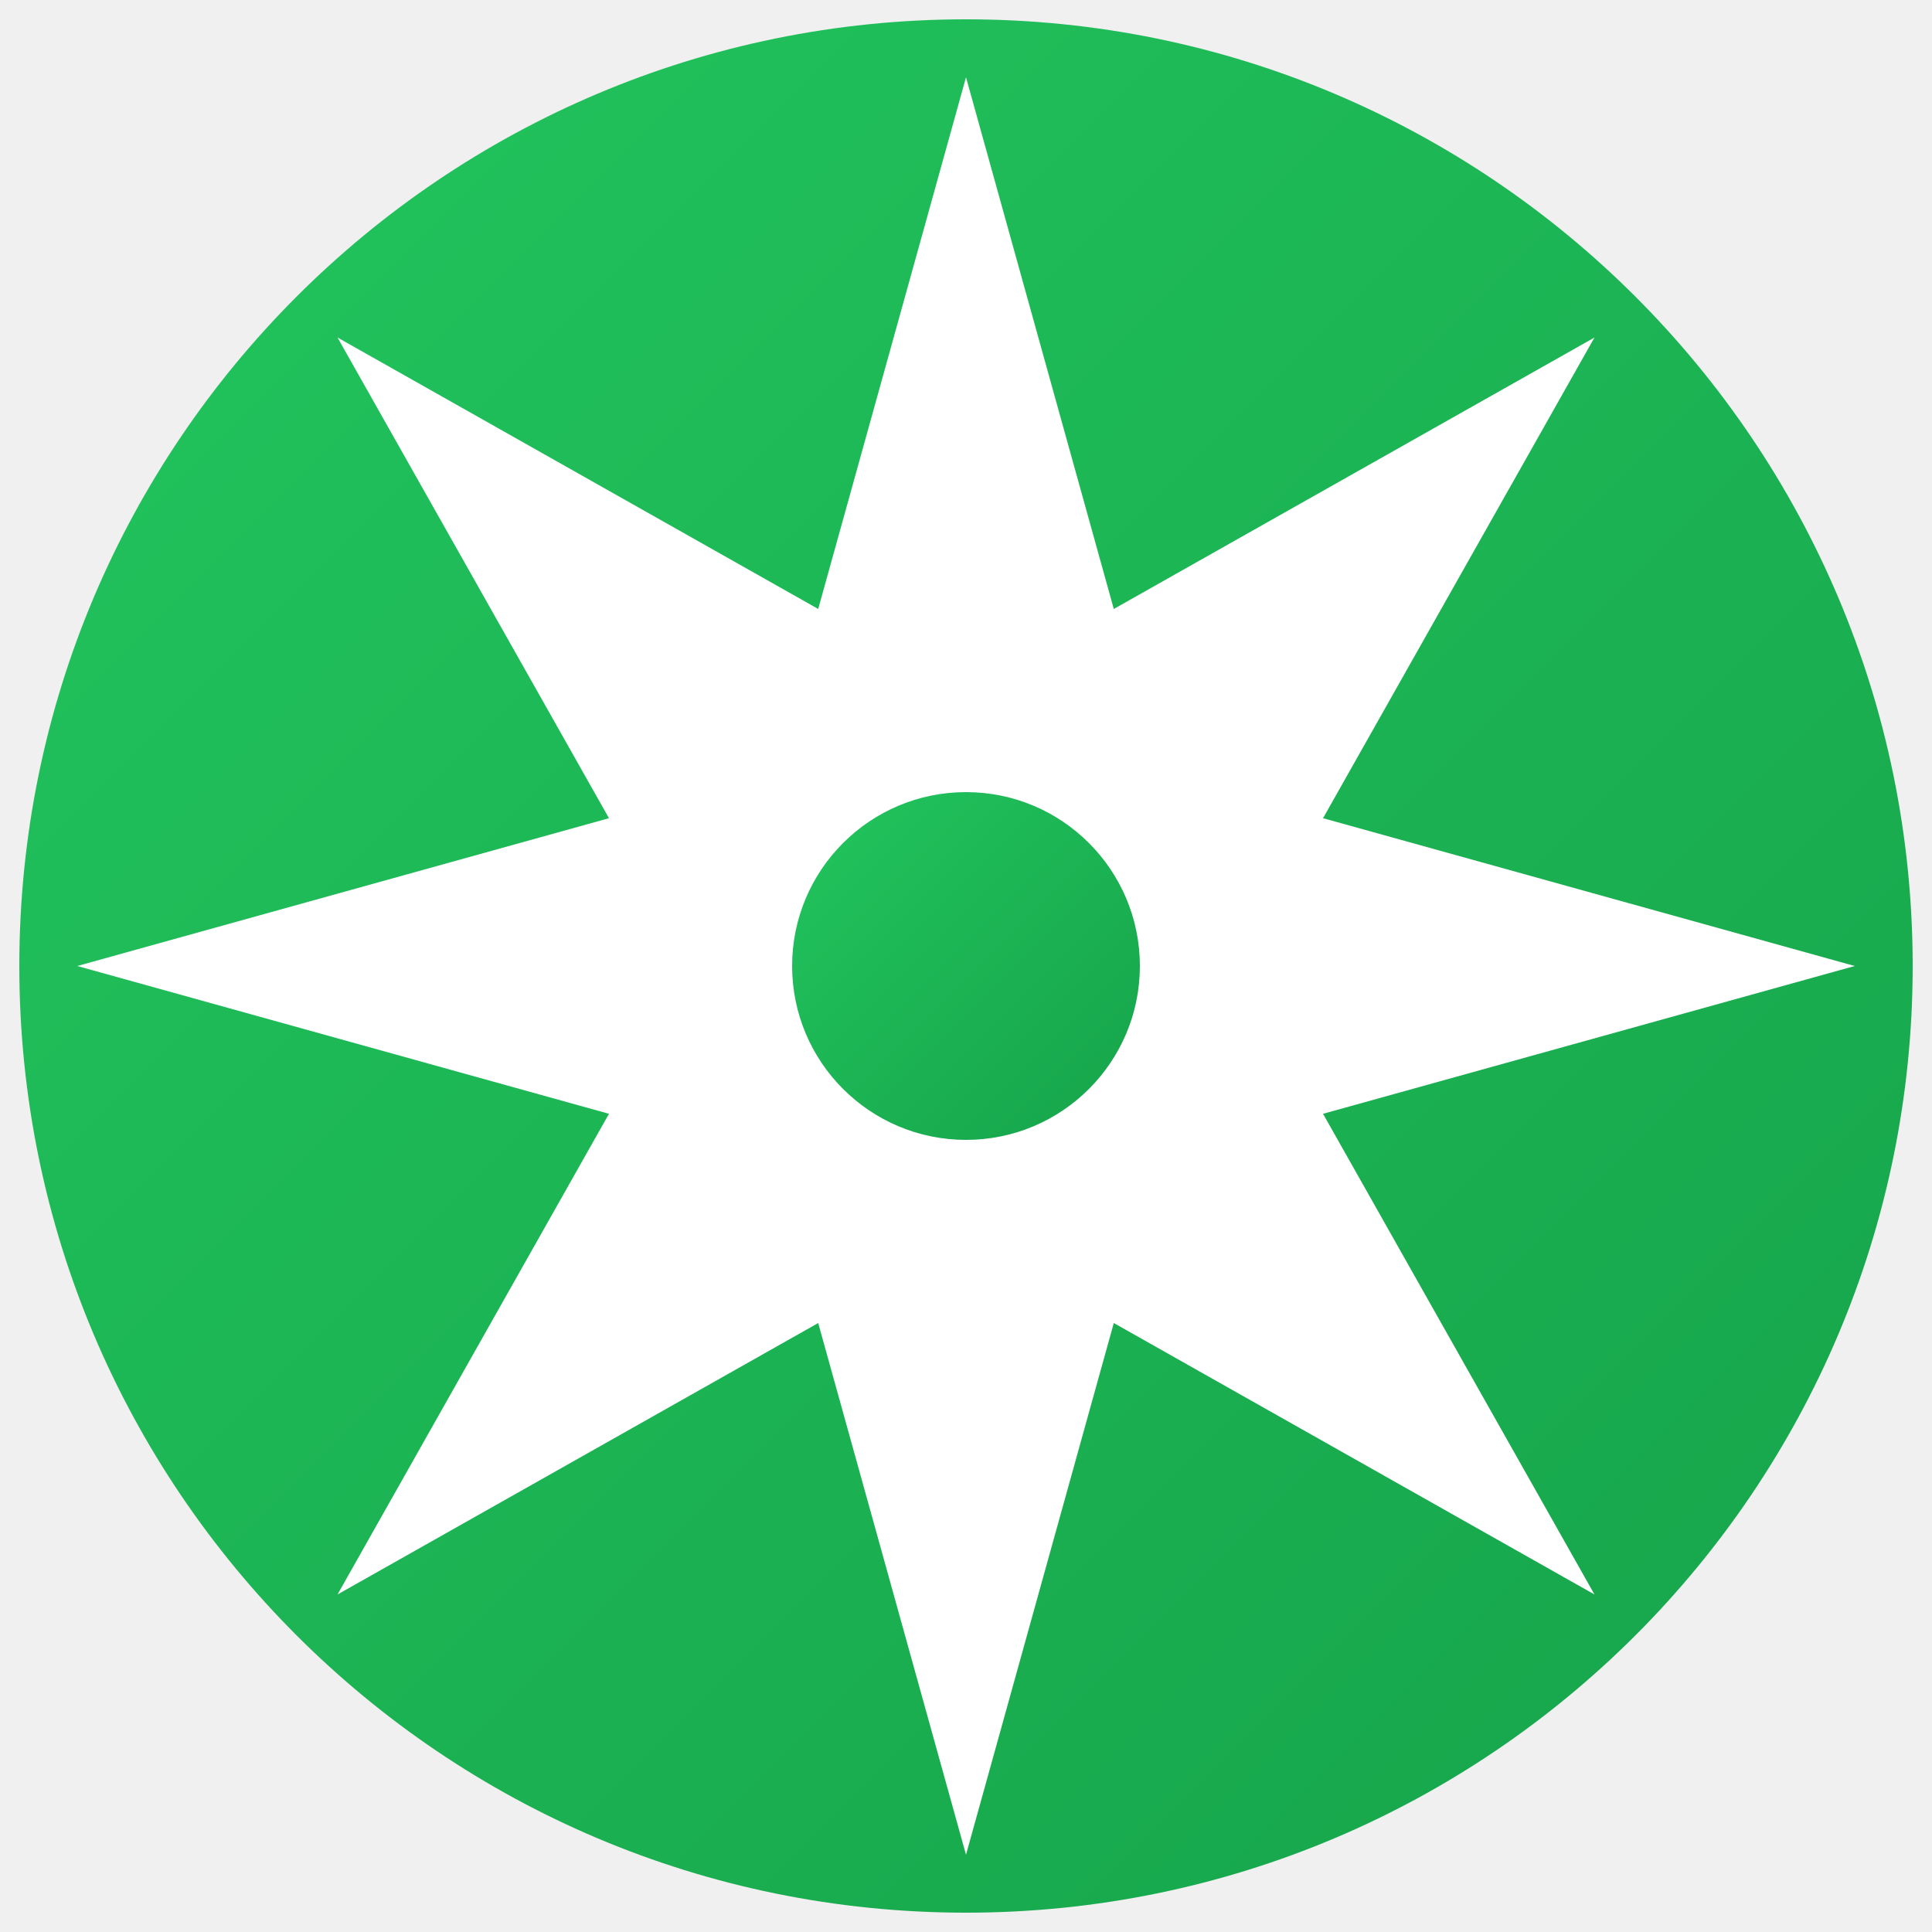
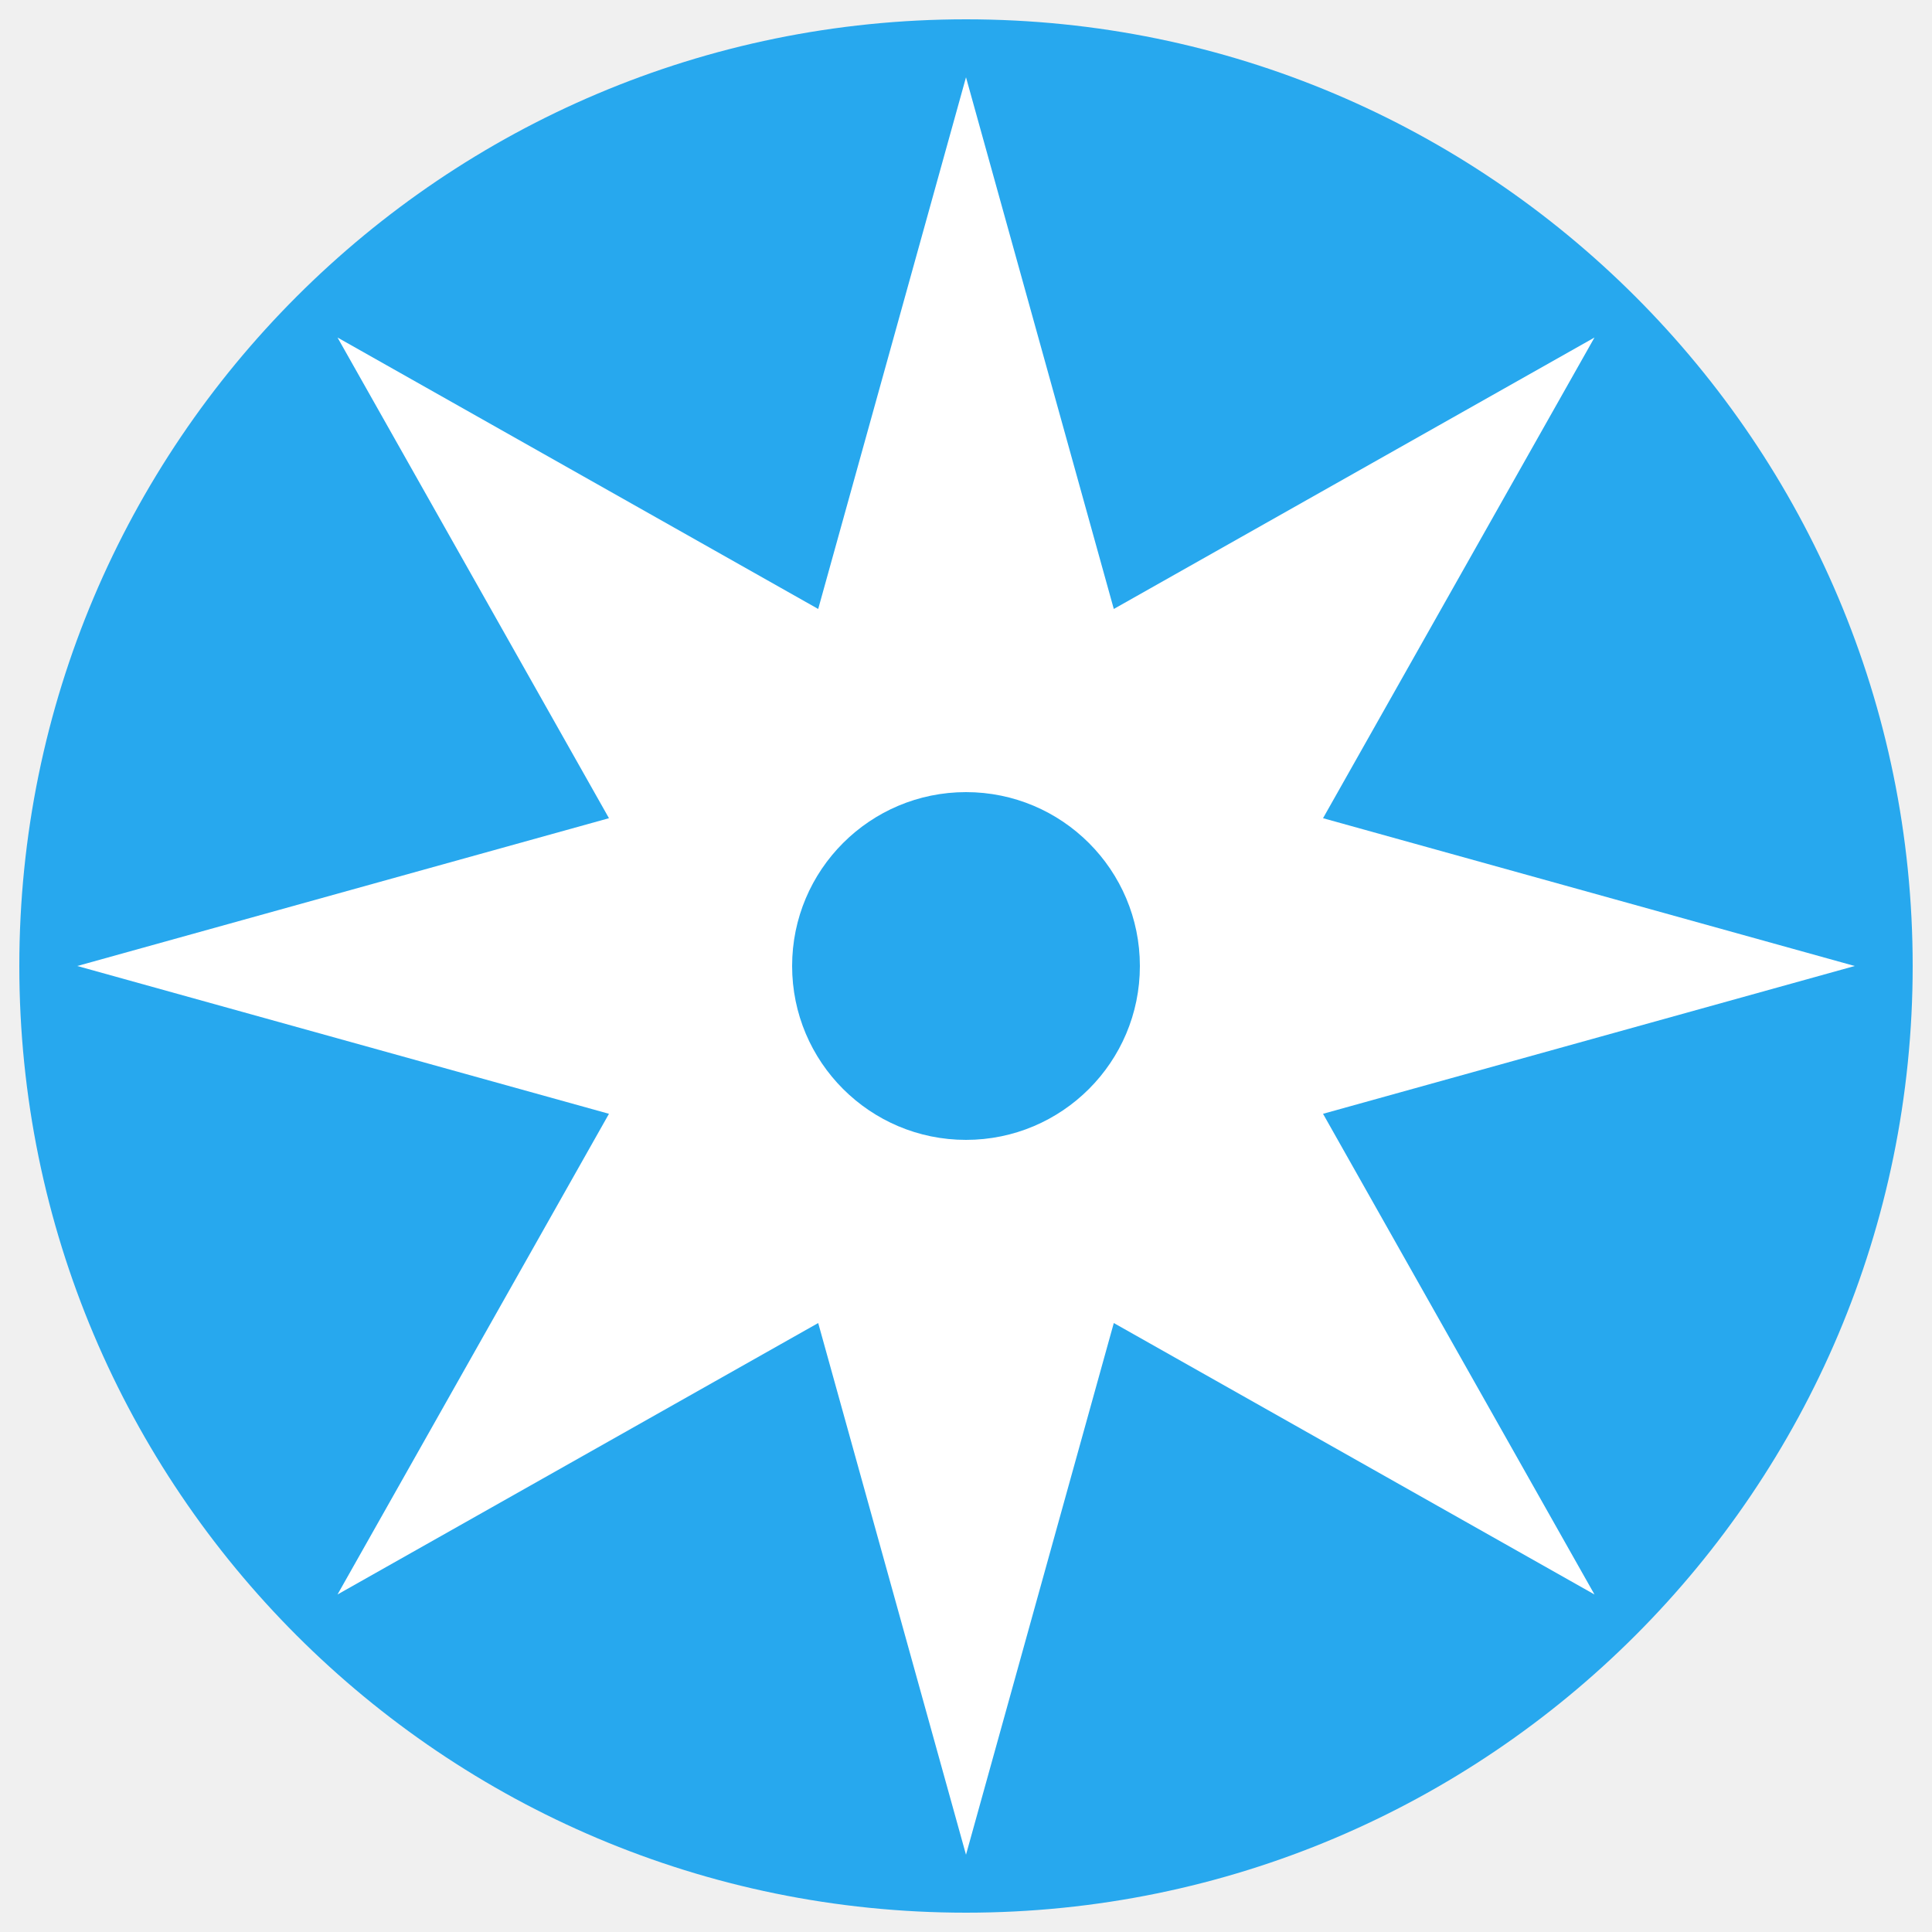
<svg xmlns="http://www.w3.org/2000/svg" viewBox="0 0 100 100" width="100" height="100">
  <defs>
    <linearGradient id="markGradient" x1="0%" y1="0%" x2="100%" y2="100%">
-       <stop offset="0%" stop-color="#22c55e" />
-       <stop offset="100%" stop-color="#16a34a" />
+       <stop offset="0%" stop-color="#27A8EE" />
+       <stop offset="100%" stop-color="#27A8EE" />
    </linearGradient>
  </defs>
  <circle cx="50" cy="50" r="49" fill="url(#markGradient)" />
  <polygon fill="#ffffff" points="50,4 57.65,31.52 82.53,17.47 68.48,42.35 96,50 68.48,57.65 82.53,82.53 57.65,68.48 50,96 42.35,68.48 17.47,82.53 31.52,57.65 4,50 31.52,42.35 17.47,17.47 42.35,31.52" />
  <circle cx="50" cy="50" r="9" fill="url(#markGradient)" />
</svg>
